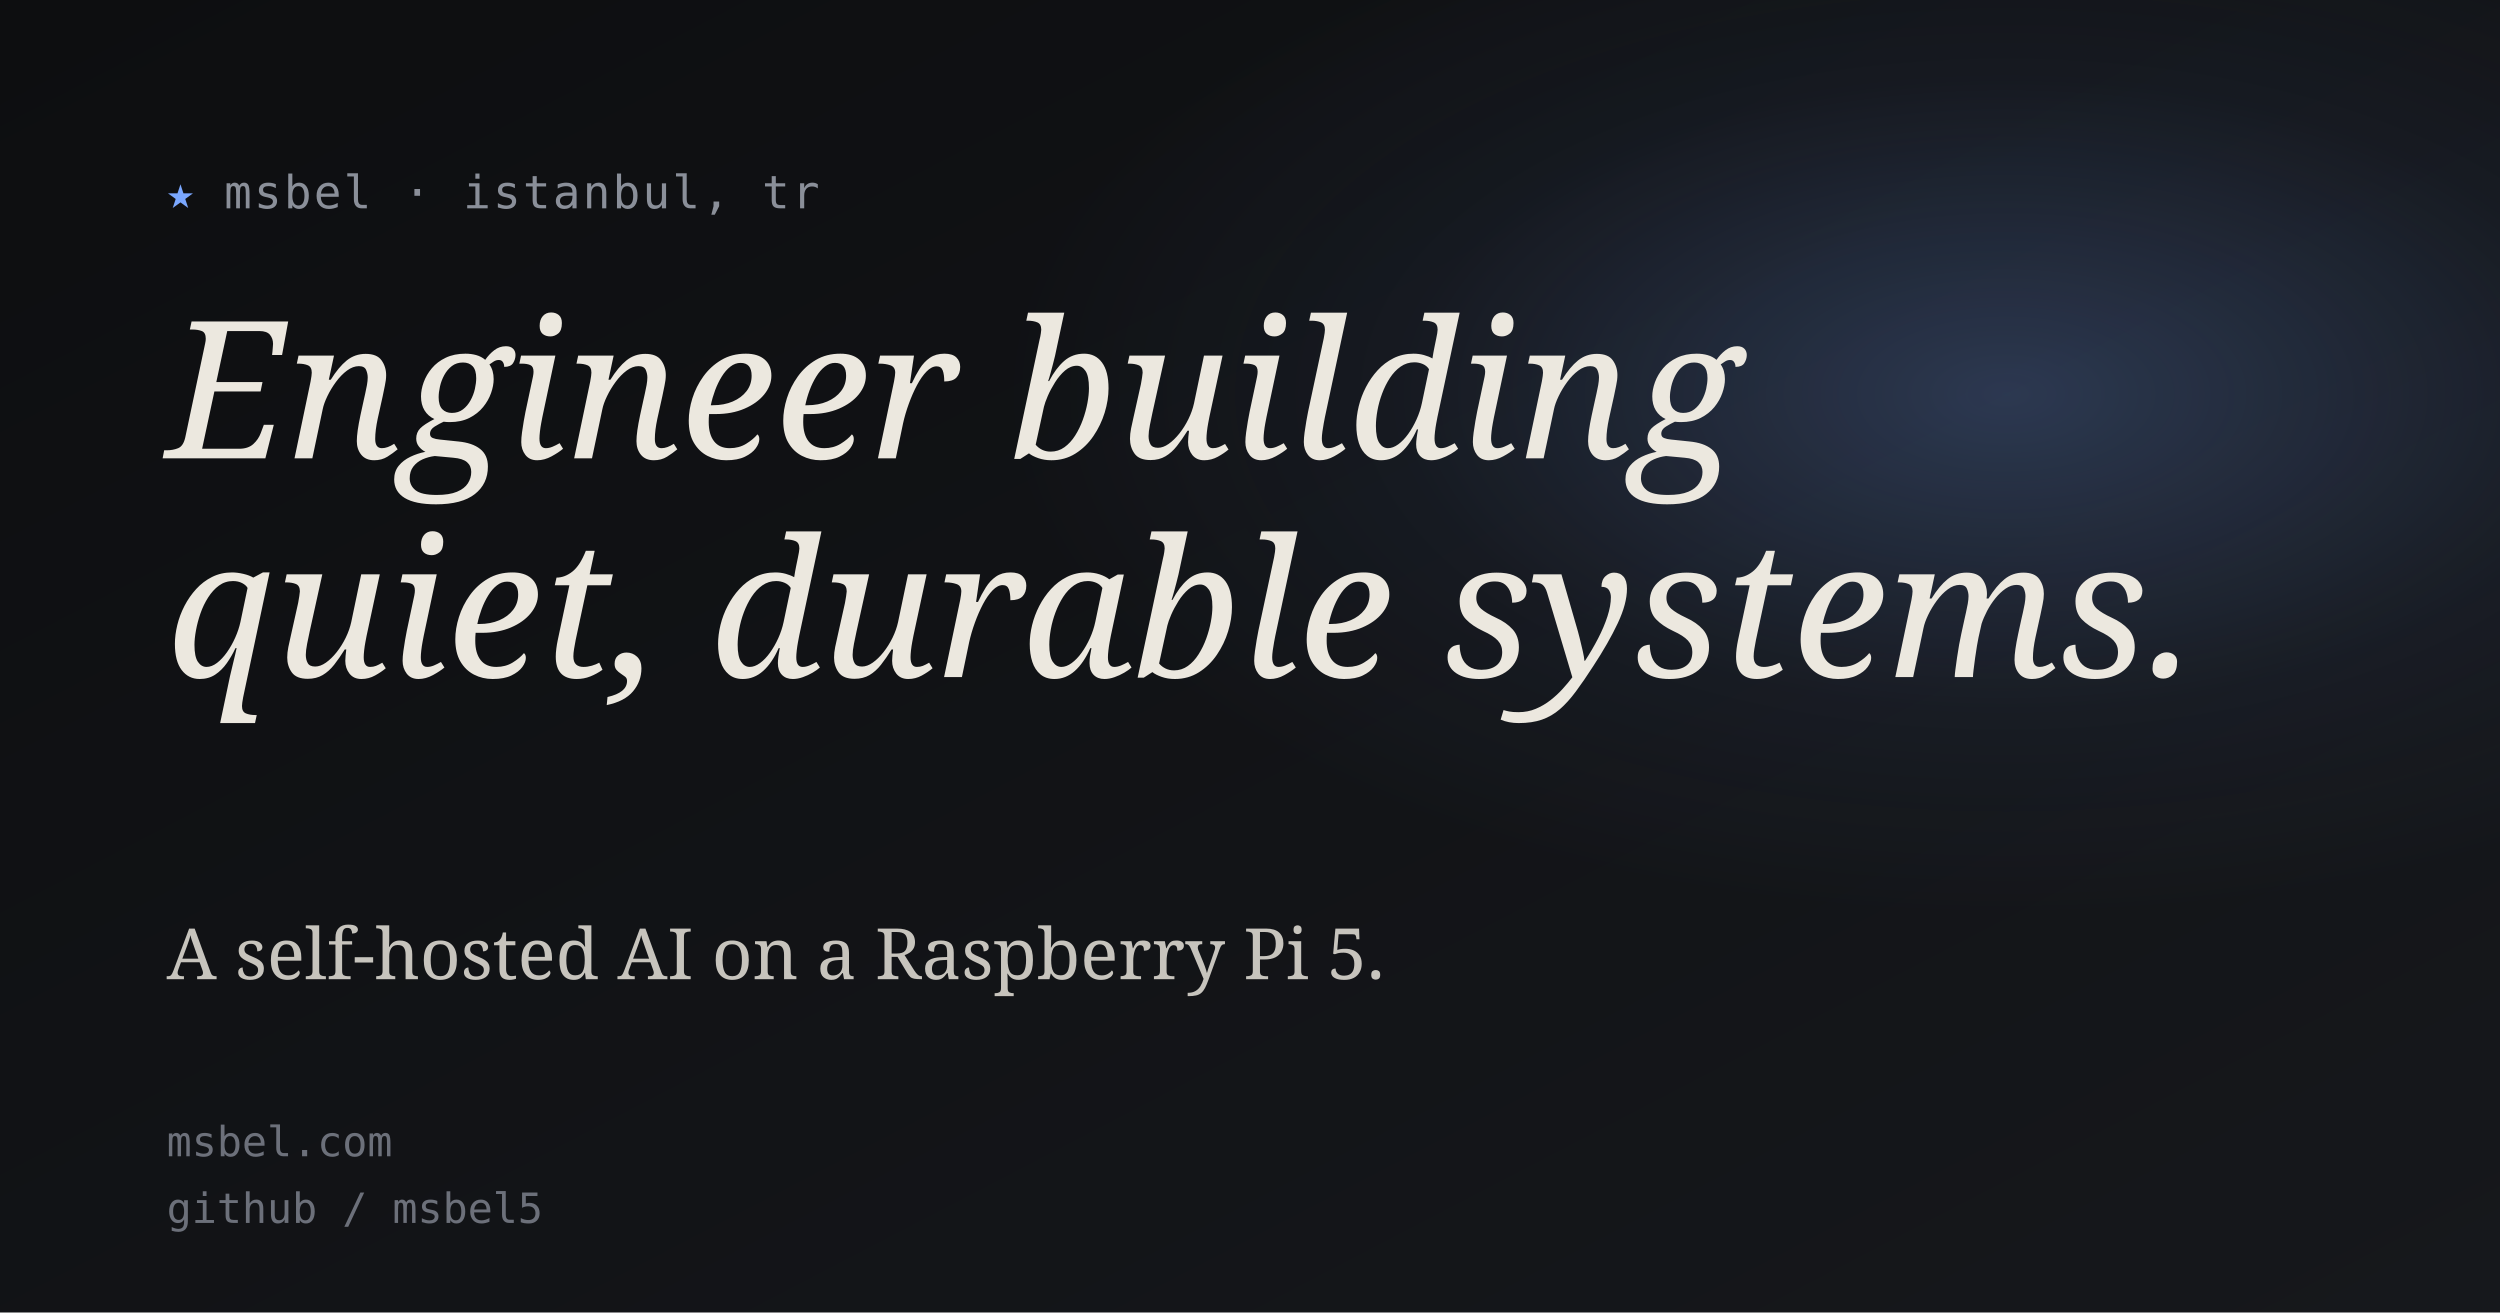
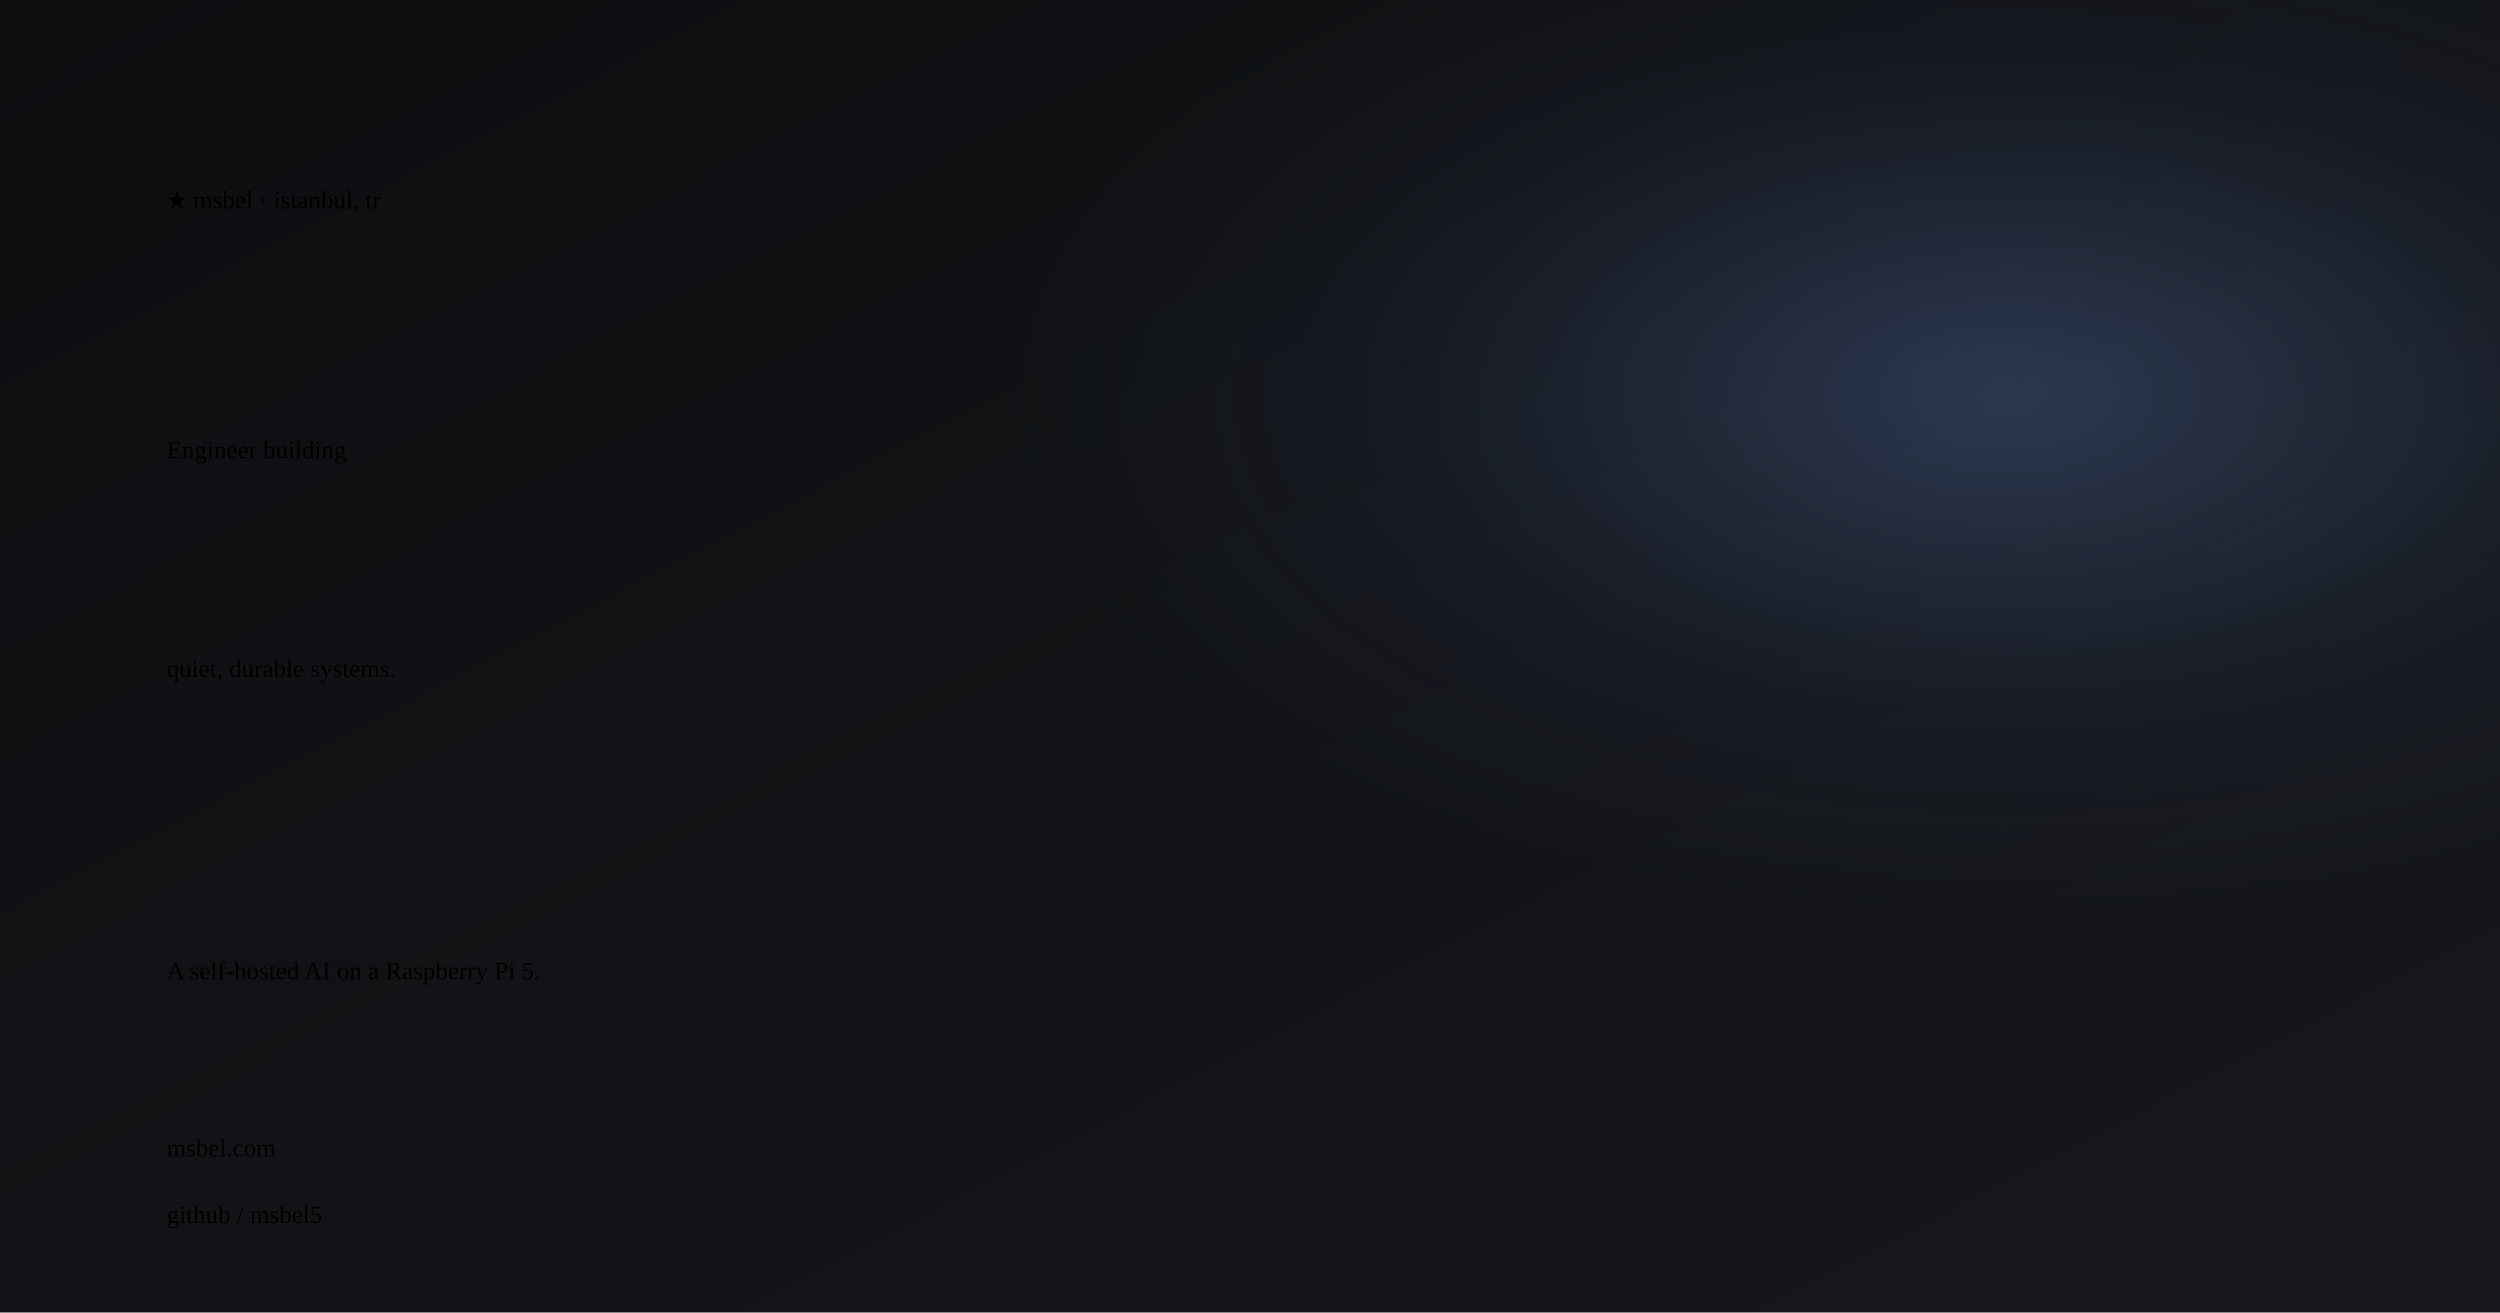
<svg xmlns="http://www.w3.org/2000/svg" viewBox="0 0 1200 630" width="1200" height="630">
  <defs>
    <linearGradient id="bg" x1="0" y1="0" x2="1" y2="1">
      <stop offset="0%" stop-color="#0d0e10" />
      <stop offset="100%" stop-color="#16181c" />
    </linearGradient>
    <radialGradient id="glow" cx="80%" cy="30%" r="40%">
      <stop offset="0%" stop-color="#7aa7ff" stop-opacity="0.25" />
      <stop offset="60%" stop-color="#7aa7ff" stop-opacity="0.05" />
      <stop offset="100%" stop-color="#7aa7ff" stop-opacity="0" />
    </radialGradient>
-     <style>
-       .star { fill: #7aa7ff; }
-       .eyebrow { font-family: 'Geist Mono', ui-monospace, monospace; font-size: 22px; fill: #8a8f99; letter-spacing: 0.05em; }
-       .display { font-family: 'Fraunces', Georgia, serif; fill: #ece8df; font-style: italic; }
-       .title { font-size: 92px; font-weight: 400; }
-       .subtitle { font-size: 34px; fill: #c7c4bd; font-style: normal; font-weight: 300; }
-       .meta { font-family: 'Geist Mono', ui-monospace, monospace; font-size: 20px; fill: #6c707a; }
-       .accent { fill: #7aa7ff; }
-     </style>
  </defs>
  <rect width="1200" height="630" fill="url(#bg)" />
  <rect width="1200" height="630" fill="url(#glow)" />
  <g transform="translate(80, 100)">
    <text class="eyebrow">
      <tspan class="star">★</tspan>  msbel · istanbul, tr</text>
  </g>
  <g transform="translate(80, 220)">
    <text class="display title">
      <tspan x="0" dy="0">Engineer building</tspan>
      <tspan x="0" dy="105">quiet, durable systems.</tspan>
    </text>
  </g>
  <g transform="translate(80, 470)">
    <text class="display subtitle">A self-hosted AI on a Raspberry Pi 5.</text>
  </g>
  <g transform="translate(80, 555)">
    <text class="meta">msbel.com</text>
    <text class="meta" x="0" y="32">github / msbel5</text>
  </g>
</svg>
